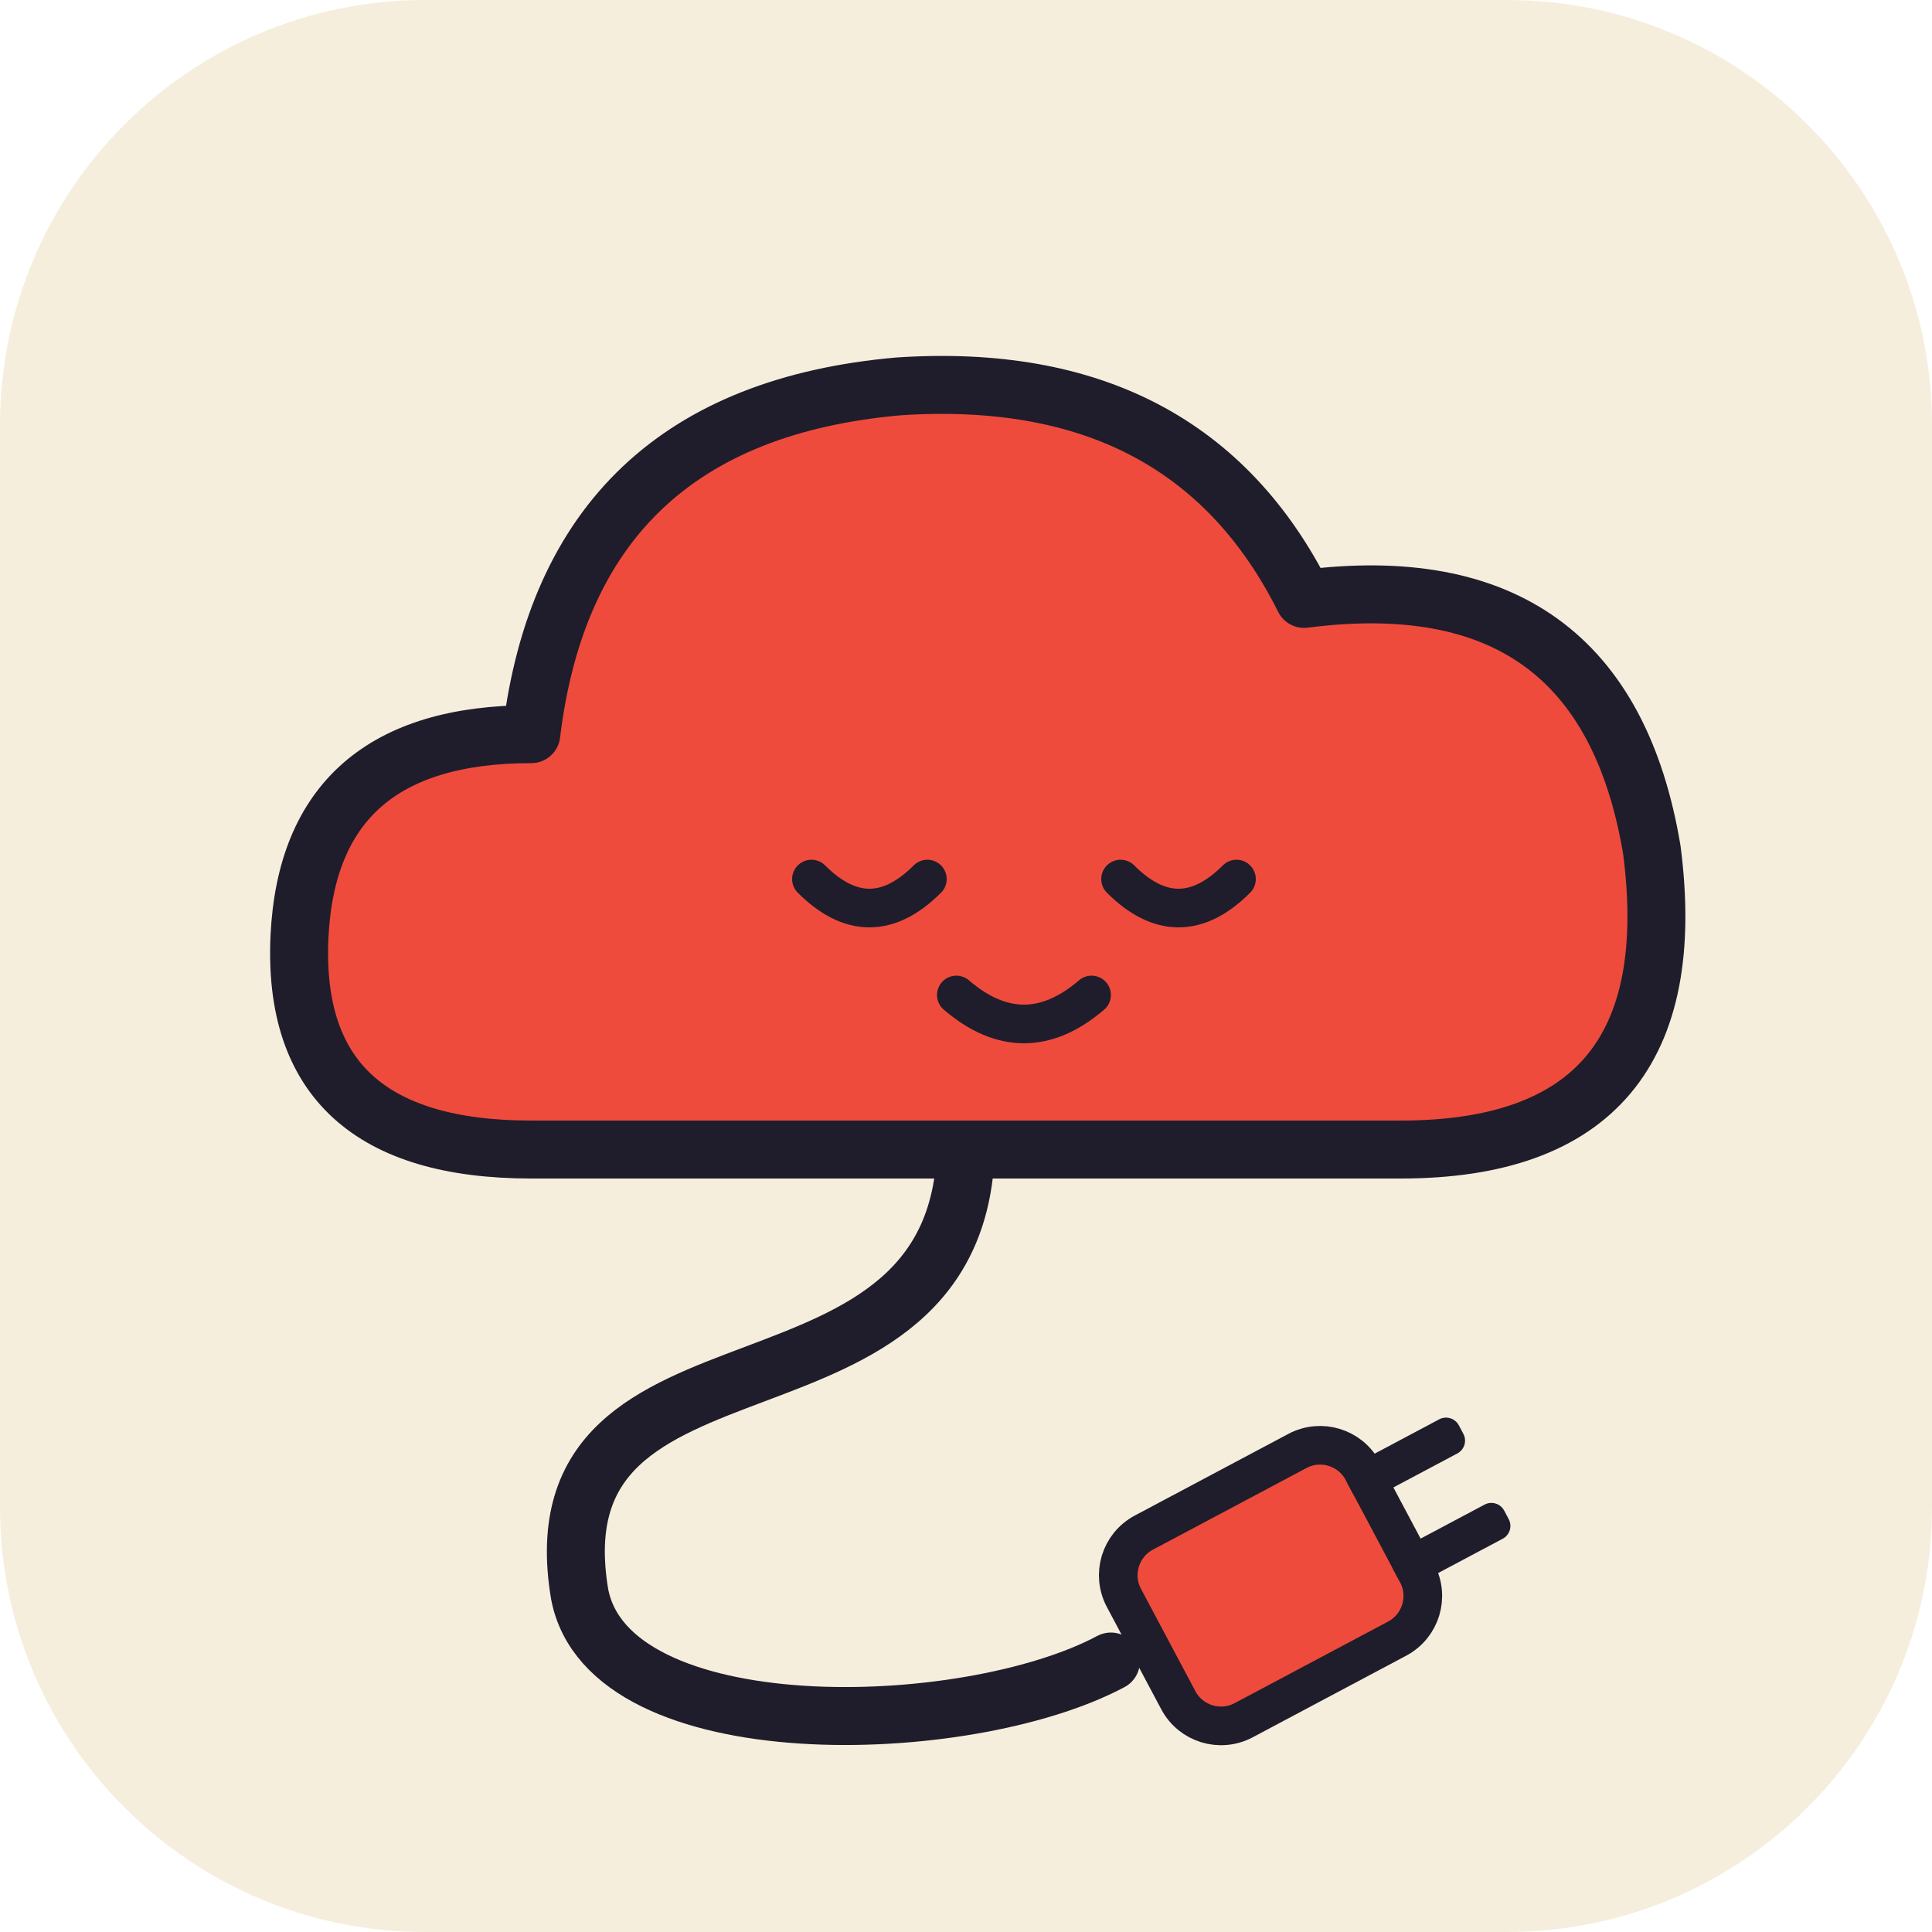
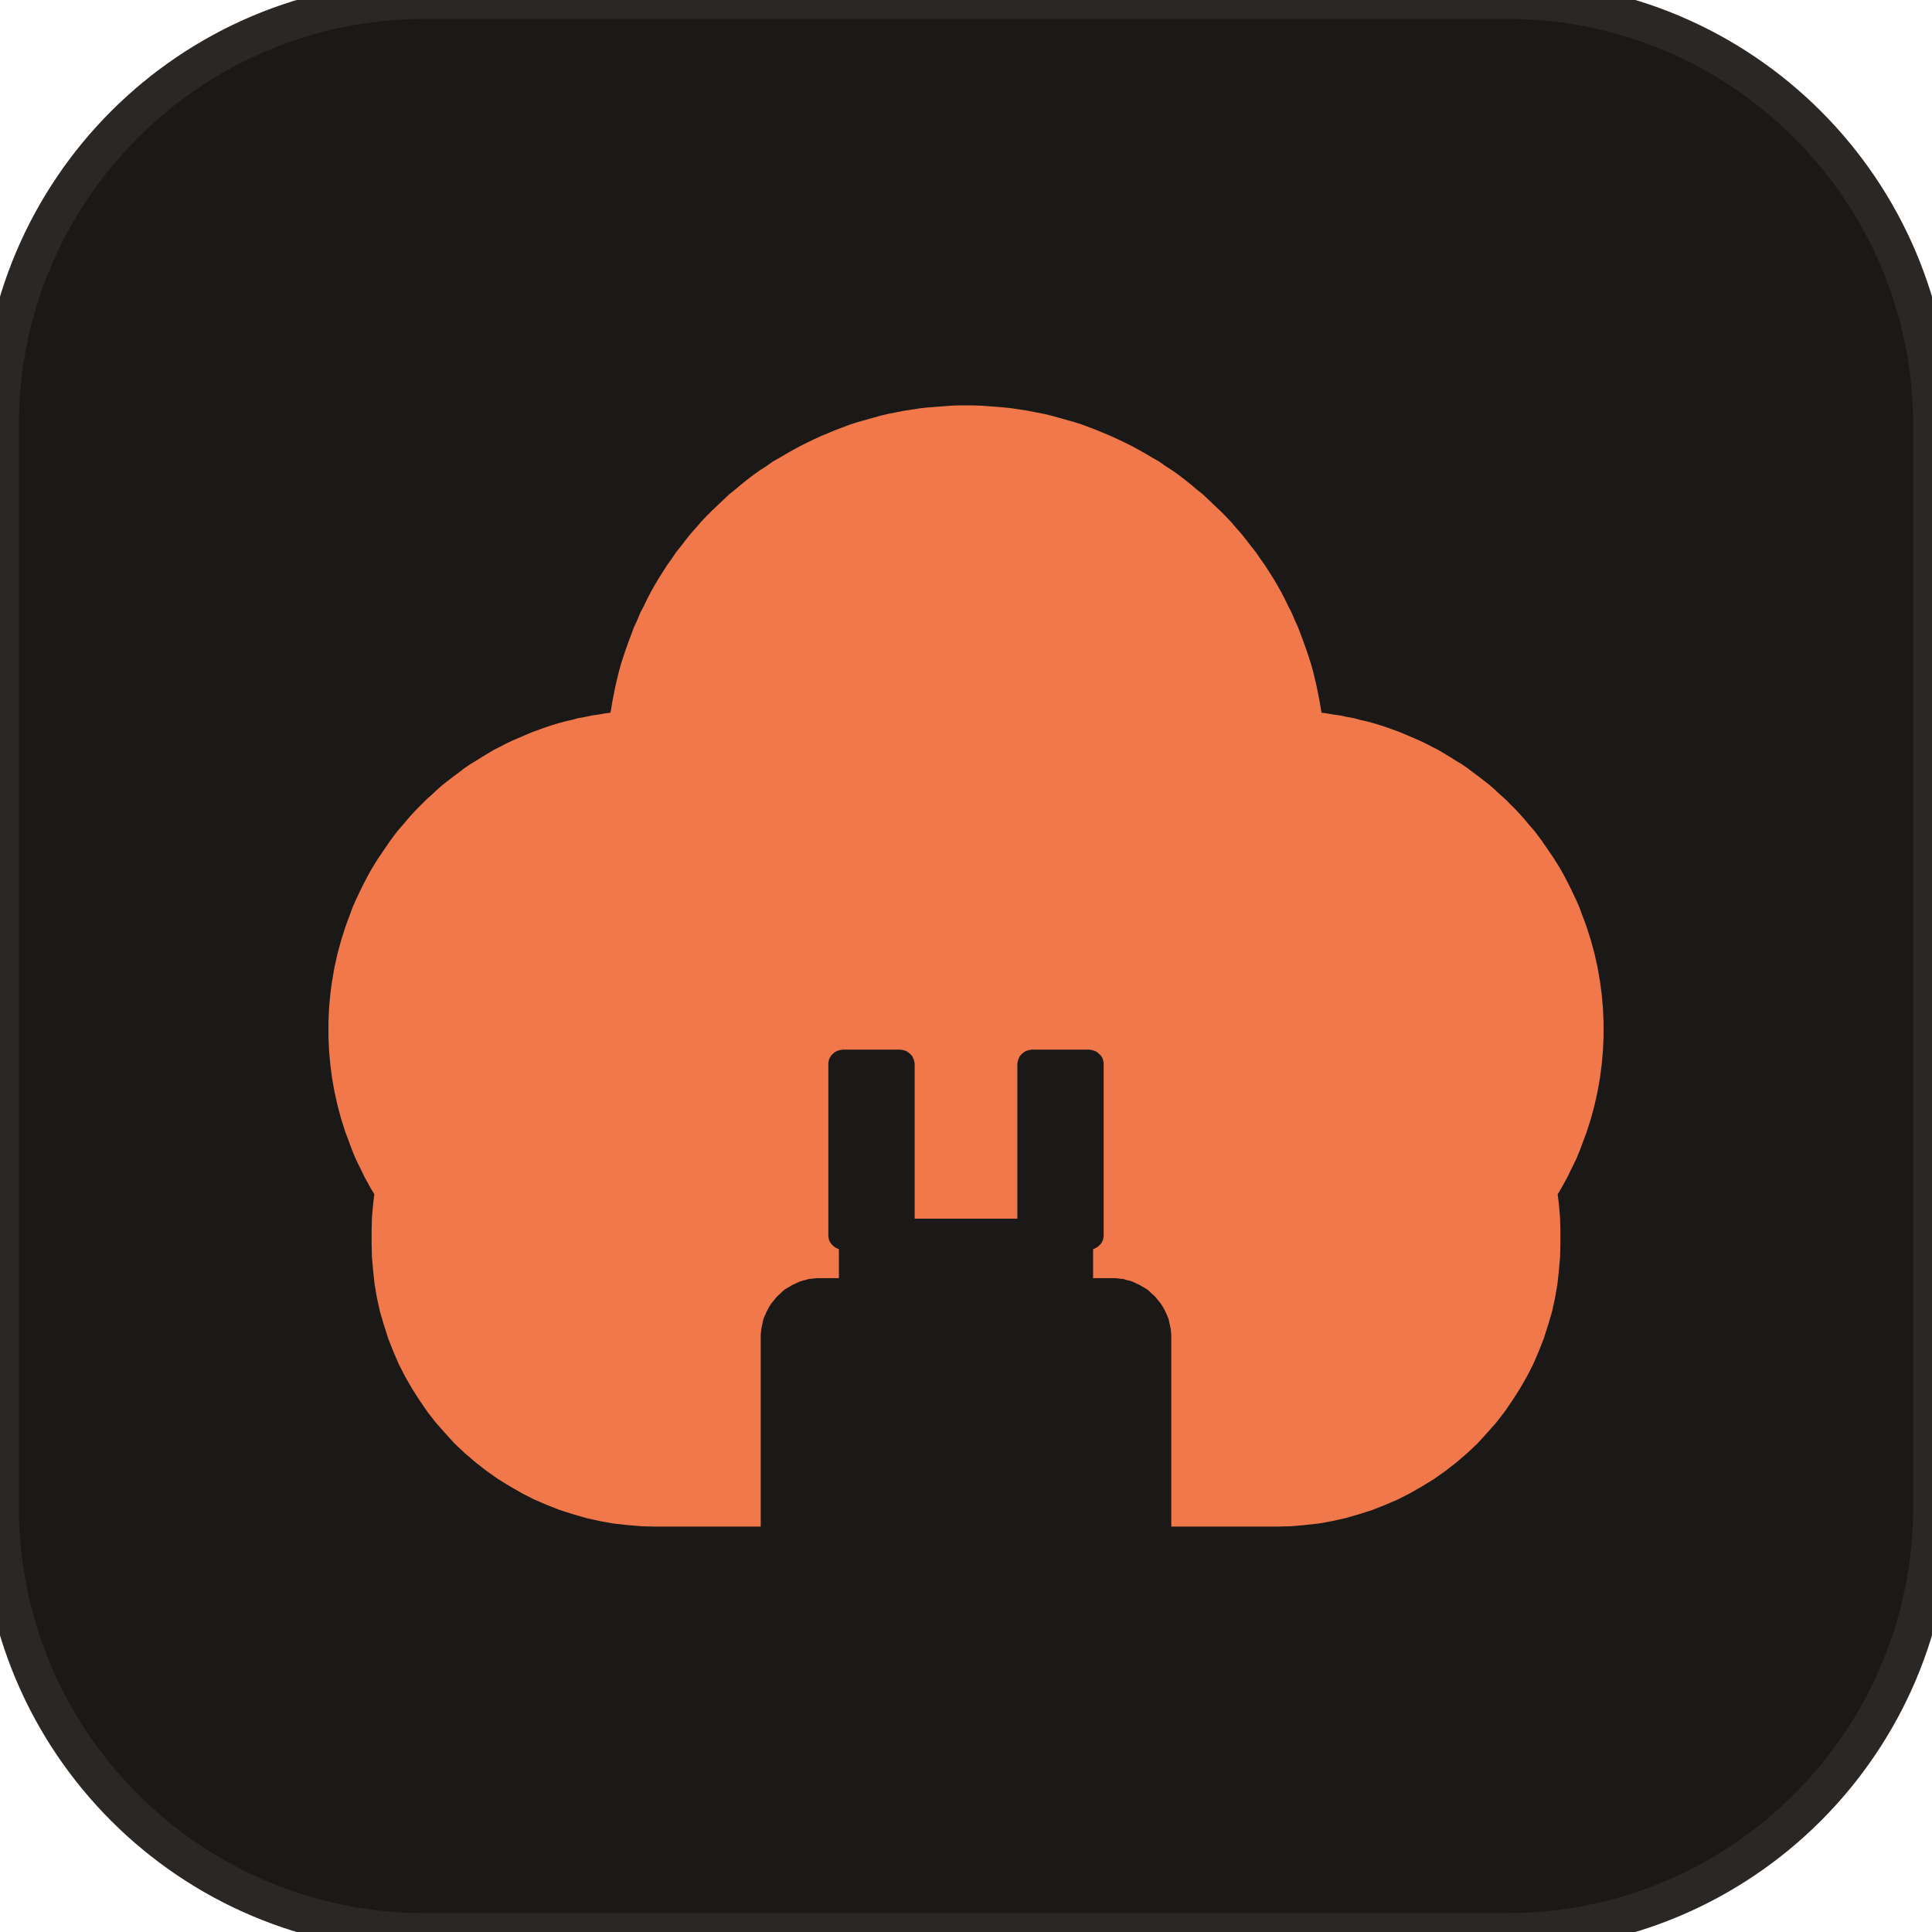
- <svg xmlns="http://www.w3.org/2000/svg" width="400" height="400" viewBox="0 0 400 400">
-   <rect width="400" height="400" rx="88" fill="#f6eedd" />
-   <path d="M200 236 C 200 300, 110 270, 120 330 C 126 362, 200 360, 230 344" fill="none" stroke="#1f1d2b" stroke-width="12" stroke-linecap="round" />
-   <g transform="translate(228 322) rotate(-28)">
-     <rect x="0" y="0" width="56" height="44" rx="10" fill="#ef4b3c" stroke="#1f1d2b" stroke-width="8" />
-     <rect x="52" y="8" width="26" height="8" rx="3" fill="#1f1d2b" />
-     <rect x="52" y="28" width="26" height="8" rx="3" fill="#1f1d2b" />
-   </g>
-   <path d="M110 238 Q60 238 62 194 Q64 152 110 152 Q118 86 186 80 Q246 76 270 124 Q332 116 342 176 Q350 238 290 238 Z" fill="#ef4b3c" stroke="#1f1d2b" stroke-width="12" stroke-linejoin="round" />
-   <path d="M168 182 Q180 194 192 182" fill="none" stroke="#1f1d2b" stroke-width="8" stroke-linecap="round" />
-   <path d="M232 182 Q244 194 256 182" fill="none" stroke="#1f1d2b" stroke-width="8" stroke-linecap="round" />
-   <path d="M198 206 Q212 218 226 206" fill="none" stroke="#1f1d2b" stroke-width="8" stroke-linecap="round" />
+ <svg xmlns="http://www.w3.org/2000/svg" width="400" height="400" viewBox="0 0 64 64">
+   <rect width="64" height="64" rx="14.08" fill="#1B1918" stroke="#2A2725" stroke-width="1.25" />
+   <path fill-rule="evenodd" fill="#F0784B" d="M43.72,23.27 L43.67,23.01 L43.62,22.76 L43.56,22.50 L43.50,22.25 L43.43,22.00 L43.35,21.75 L43.27,21.51 L43.18,21.26 L43.09,21.02 L43.00,20.78 L42.89,20.54 L42.79,20.30 L42.67,20.07 L42.56,19.84 L42.44,19.61 L42.31,19.38 L42.18,19.16 L42.04,18.94 L41.90,18.72 L41.75,18.51 L41.60,18.29 L41.44,18.09 L41.28,17.88 L41.12,17.68 L40.95,17.49 L40.78,17.29 L40.60,17.10 L40.42,16.92 L40.23,16.74 L40.04,16.56 L39.85,16.38 L39.65,16.22 L39.45,16.05 L39.25,15.89 L39.04,15.73 L38.83,15.58 L38.61,15.44 L38.40,15.29 L38.17,15.16 L37.95,15.03 L37.72,14.90 L37.50,14.78 L37.26,14.66 L37.03,14.55 L36.79,14.44 L36.55,14.34 L36.31,14.24 L36.07,14.15 L35.83,14.06 L35.58,13.98 L35.33,13.91 L35.08,13.84 L34.83,13.77 L34.58,13.71 L34.32,13.66 L34.07,13.61 L33.81,13.57 L33.55,13.53 L33.30,13.50 L33.04,13.48 L32.78,13.46 L32.52,13.44 L32.26,13.43 L32.00,13.43 L31.74,13.43 L31.48,13.44 L31.22,13.46 L30.96,13.48 L30.70,13.50 L30.45,13.53 L30.19,13.57 L29.93,13.61 L29.68,13.66 L29.42,13.71 L29.17,13.77 L28.92,13.84 L28.67,13.91 L28.42,13.98 L28.17,14.06 L27.93,14.15 L27.69,14.24 L27.45,14.34 L27.21,14.44 L26.97,14.55 L26.74,14.66 L26.50,14.78 L26.28,14.90 L26.05,15.03 L25.83,15.16 L25.60,15.29 L25.39,15.44 L25.17,15.58 L24.96,15.73 L24.75,15.89 L24.55,16.05 L24.35,16.22 L24.15,16.38 L23.96,16.56 L23.77,16.74 L23.58,16.92 L23.40,17.10 L23.22,17.29 L23.05,17.49 L22.88,17.68 L22.72,17.88 L22.56,18.09 L22.40,18.29 L22.25,18.51 L22.10,18.72 L21.96,18.94 L21.82,19.16 L21.69,19.38 L21.56,19.61 L21.44,19.84 L21.33,20.07 L21.21,20.30 L21.11,20.54 L21.00,20.78 L20.91,21.02 L20.82,21.26 L20.73,21.51 L20.65,21.75 L20.57,22.00 L20.50,22.25 L20.44,22.50 L20.38,22.76 L20.33,23.01 L20.28,23.27 L20.24,23.52 L20.22,23.61 L20.06,23.63 L19.83,23.67 L19.61,23.70 L19.38,23.75 L19.15,23.79 L18.93,23.85 L18.71,23.90 L18.49,23.96 L18.26,24.03 L18.05,24.10 L17.83,24.18 L17.61,24.26 L17.40,24.35 L17.19,24.44 L16.98,24.53 L16.77,24.63 L16.56,24.74 L16.36,24.84 L16.16,24.96 L15.96,25.08 L15.77,25.20 L15.57,25.32 L15.38,25.45 L15.20,25.59 L15.01,25.73 L14.83,25.87 L14.65,26.01 L14.48,26.16 L14.31,26.32 L14.14,26.47 L13.97,26.64 L13.81,26.80 L13.65,26.97 L13.50,27.14 L13.35,27.32 L13.20,27.49 L13.06,27.67 L12.92,27.86 L12.79,28.05 L12.66,28.24 L12.53,28.43 L12.41,28.62 L12.29,28.82 L12.18,29.02 L12.07,29.23 L11.97,29.43 L11.87,29.64 L11.77,29.85 L11.68,30.06 L11.60,30.28 L11.52,30.49 L11.44,30.71 L11.37,30.93 L11.30,31.15 L11.24,31.37 L11.18,31.59 L11.13,31.82 L11.08,32.04 L11.04,32.27 L11.00,32.50 L10.97,32.72 L10.94,32.95 L10.92,33.18 L10.90,33.41 L10.89,33.64 L10.88,33.87 L10.88,34.10 L10.88,34.33 L10.89,34.56 L10.90,34.79 L10.92,35.02 L10.94,35.25 L10.97,35.48 L11.00,35.71 L11.04,35.94 L11.08,36.16 L11.13,36.39 L11.18,36.61 L11.24,36.84 L11.30,37.06 L11.37,37.28 L11.44,37.50 L11.52,37.71 L11.60,37.93 L11.68,38.14 L11.77,38.36 L11.87,38.57 L11.97,38.77 L12.07,38.98 L12.18,39.18 L12.29,39.38 L12.40,39.56 L12.36,39.89 L12.32,40.35 L12.31,40.81 L12.31,41.17 L12.32,41.63 L12.36,42.09 L12.41,42.55 L12.49,43.01 L12.59,43.46 L12.72,43.90 L12.86,44.34 L13.03,44.77 L13.21,45.19 L13.42,45.60 L13.65,46.00 L13.90,46.39 L14.16,46.77 L14.44,47.13 L14.75,47.48 L15.06,47.82 L15.40,48.14 L15.75,48.44 L16.11,48.72 L16.49,48.99 L16.88,49.23 L17.28,49.46 L17.69,49.67 L18.11,49.85 L18.54,50.02 L18.98,50.16 L19.43,50.29 L19.88,50.39 L20.33,50.47 L20.79,50.52 L21.25,50.56 L21.71,50.57 L25.20,50.57 L25.20,44.31 L25.20,44.21 L25.21,44.11 L25.22,44.02 L25.24,43.92 L25.26,43.83 L25.28,43.73 L25.31,43.64 L25.35,43.55 L25.39,43.46 L25.43,43.38 L25.48,43.29 L25.53,43.21 L25.59,43.13 L25.65,43.06 L25.71,42.98 L25.78,42.91 L25.85,42.85 L25.92,42.78 L25.99,42.72 L26.07,42.67 L26.16,42.62 L26.24,42.57 L26.33,42.53 L26.41,42.49 L26.50,42.45 L26.60,42.42 L26.69,42.40 L26.78,42.37 L26.88,42.36 L26.97,42.35 L27.07,42.34 L27.17,42.34 L27.79,42.34 L27.79,41.38 L27.79,41.38 L27.76,41.37 L27.74,41.36 L27.72,41.35 L27.70,41.34 L27.68,41.33 L27.65,41.31 L27.63,41.30 L27.62,41.28 L27.60,41.27 L27.58,41.25 L27.56,41.23 L27.55,41.22 L27.53,41.20 L27.52,41.18 L27.51,41.16 L27.49,41.14 L27.48,41.11 L27.47,41.09 L27.46,41.07 L27.46,41.05 L27.45,41.02 L27.45,41.00 L27.44,40.98 L27.44,40.95 L27.44,40.93 L27.44,40.90 L27.44,35.27 L27.44,35.24 L27.44,35.22 L27.44,35.19 L27.45,35.17 L27.45,35.15 L27.46,35.12 L27.46,35.10 L27.47,35.08 L27.48,35.06 L27.49,35.03 L27.51,35.01 L27.52,34.99 L27.53,34.97 L27.55,34.95 L27.56,34.94 L27.58,34.92 L27.60,34.90 L27.62,34.89 L27.63,34.87 L27.65,34.86 L27.68,34.84 L27.70,34.83 L27.72,34.82 L27.74,34.81 L27.76,34.80 L27.79,34.80 L27.81,34.79 L27.83,34.78 L27.86,34.78 L27.88,34.78 L27.90,34.77 L27.93,34.77 L29.81,34.77 L29.83,34.77 L29.86,34.78 L29.88,34.78 L29.90,34.78 L29.93,34.79 L29.95,34.80 L29.97,34.80 L30.00,34.81 L30.02,34.82 L30.04,34.83 L30.06,34.84 L30.08,34.86 L30.10,34.87 L30.12,34.89 L30.14,34.90 L30.16,34.92 L30.17,34.94 L30.19,34.95 L30.20,34.97 L30.22,34.99 L30.23,35.01 L30.24,35.03 L30.25,35.06 L30.26,35.08 L30.27,35.10 L30.28,35.12 L30.28,35.15 L30.29,35.17 L30.29,35.19 L30.30,35.22 L30.30,35.24 L30.30,35.27 L30.30,40.37 L33.70,40.37 L33.70,35.27 L33.70,35.24 L33.70,35.22 L33.71,35.19 L33.71,35.17 L33.72,35.15 L33.72,35.12 L33.73,35.10 L33.74,35.08 L33.75,35.06 L33.76,35.03 L33.77,35.01 L33.78,34.99 L33.80,34.97 L33.81,34.95 L33.83,34.94 L33.84,34.92 L33.86,34.90 L33.88,34.89 L33.90,34.87 L33.92,34.86 L33.94,34.84 L33.96,34.83 L33.98,34.82 L34.00,34.81 L34.03,34.80 L34.05,34.80 L34.07,34.79 L34.10,34.78 L34.12,34.78 L34.14,34.78 L34.17,34.77 L34.19,34.77 L36.07,34.77 L36.10,34.77 L36.12,34.78 L36.14,34.78 L36.17,34.78 L36.19,34.79 L36.21,34.80 L36.24,34.80 L36.26,34.81 L36.28,34.82 L36.30,34.83 L36.32,34.84 L36.35,34.86 L36.37,34.87 L36.38,34.89 L36.40,34.90 L36.42,34.92 L36.44,34.94 L36.45,34.95 L36.47,34.97 L36.48,34.99 L36.49,35.01 L36.51,35.03 L36.52,35.06 L36.53,35.08 L36.54,35.10 L36.54,35.12 L36.55,35.15 L36.55,35.17 L36.56,35.19 L36.56,35.22 L36.56,35.24 L36.56,35.27 L36.56,40.90 L36.56,40.93 L36.56,40.95 L36.56,40.98 L36.55,41.00 L36.55,41.02 L36.54,41.05 L36.54,41.07 L36.53,41.09 L36.52,41.11 L36.51,41.14 L36.49,41.16 L36.48,41.18 L36.47,41.20 L36.45,41.22 L36.44,41.23 L36.42,41.25 L36.40,41.27 L36.38,41.28 L36.37,41.30 L36.35,41.31 L36.32,41.33 L36.30,41.34 L36.28,41.35 L36.26,41.36 L36.24,41.37 L36.21,41.38 L36.21,41.38 L36.21,42.34 L36.83,42.34 L36.93,42.34 L37.03,42.35 L37.12,42.36 L37.22,42.37 L37.31,42.40 L37.40,42.42 L37.50,42.45 L37.59,42.49 L37.67,42.53 L37.76,42.57 L37.84,42.62 L37.93,42.67 L38.01,42.72 L38.08,42.78 L38.15,42.85 L38.22,42.91 L38.29,42.98 L38.35,43.06 L38.41,43.13 L38.47,43.21 L38.52,43.29 L38.57,43.38 L38.61,43.46 L38.65,43.55 L38.69,43.64 L38.72,43.73 L38.74,43.83 L38.76,43.92 L38.78,44.02 L38.79,44.11 L38.80,44.21 L38.80,44.31 L38.80,50.57 L42.29,50.57 L42.75,50.56 L43.21,50.52 L43.67,50.47 L44.12,50.39 L44.57,50.29 L45.02,50.16 L45.46,50.02 L45.89,49.85 L46.31,49.67 L46.72,49.46 L47.12,49.23 L47.51,48.99 L47.89,48.72 L48.25,48.44 L48.60,48.14 L48.94,47.82 L49.25,47.48 L49.56,47.13 L49.84,46.77 L50.10,46.39 L50.35,46.00 L50.58,45.60 L50.79,45.19 L50.97,44.77 L51.14,44.34 L51.28,43.90 L51.41,43.46 L51.51,43.01 L51.59,42.55 L51.64,42.09 L51.68,41.63 L51.69,41.17 L51.69,40.81 L51.68,40.35 L51.64,39.89 L51.60,39.56 L51.71,39.38 L51.82,39.18 L51.93,38.98 L52.03,38.77 L52.13,38.57 L52.23,38.36 L52.32,38.14 L52.40,37.93 L52.48,37.71 L52.56,37.50 L52.63,37.28 L52.70,37.06 L52.76,36.84 L52.82,36.61 L52.87,36.39 L52.92,36.16 L52.96,35.94 L53.00,35.71 L53.03,35.48 L53.06,35.25 L53.08,35.02 L53.10,34.79 L53.11,34.56 L53.12,34.33 L53.12,34.10 L53.12,33.87 L53.11,33.64 L53.10,33.41 L53.08,33.18 L53.06,32.95 L53.03,32.72 L53.00,32.50 L52.96,32.27 L52.92,32.04 L52.87,31.82 L52.82,31.59 L52.76,31.37 L52.70,31.15 L52.63,30.93 L52.56,30.71 L52.48,30.49 L52.40,30.28 L52.32,30.06 L52.23,29.85 L52.13,29.64 L52.03,29.43 L51.93,29.23 L51.82,29.02 L51.71,28.82 L51.59,28.62 L51.47,28.43 L51.34,28.24 L51.21,28.05 L51.08,27.86 L50.94,27.67 L50.80,27.49 L50.65,27.32 L50.50,27.14 L50.35,26.97 L50.19,26.80 L50.03,26.64 L49.86,26.47 L49.69,26.32 L49.52,26.16 L49.35,26.01 L49.17,25.87 L48.99,25.73 L48.80,25.59 L48.62,25.45 L48.43,25.32 L48.23,25.20 L48.04,25.08 L47.84,24.96 L47.64,24.84 L47.44,24.74 L47.23,24.63 L47.02,24.53 L46.81,24.44 L46.60,24.35 L46.39,24.26 L46.17,24.18 L45.95,24.10 L45.74,24.03 L45.51,23.96 L45.29,23.90 L45.07,23.85 L44.85,23.79 L44.62,23.75 L44.39,23.70 L44.17,23.67 L43.94,23.63 L43.78,23.61 L43.76,23.52 Z" />
</svg>
